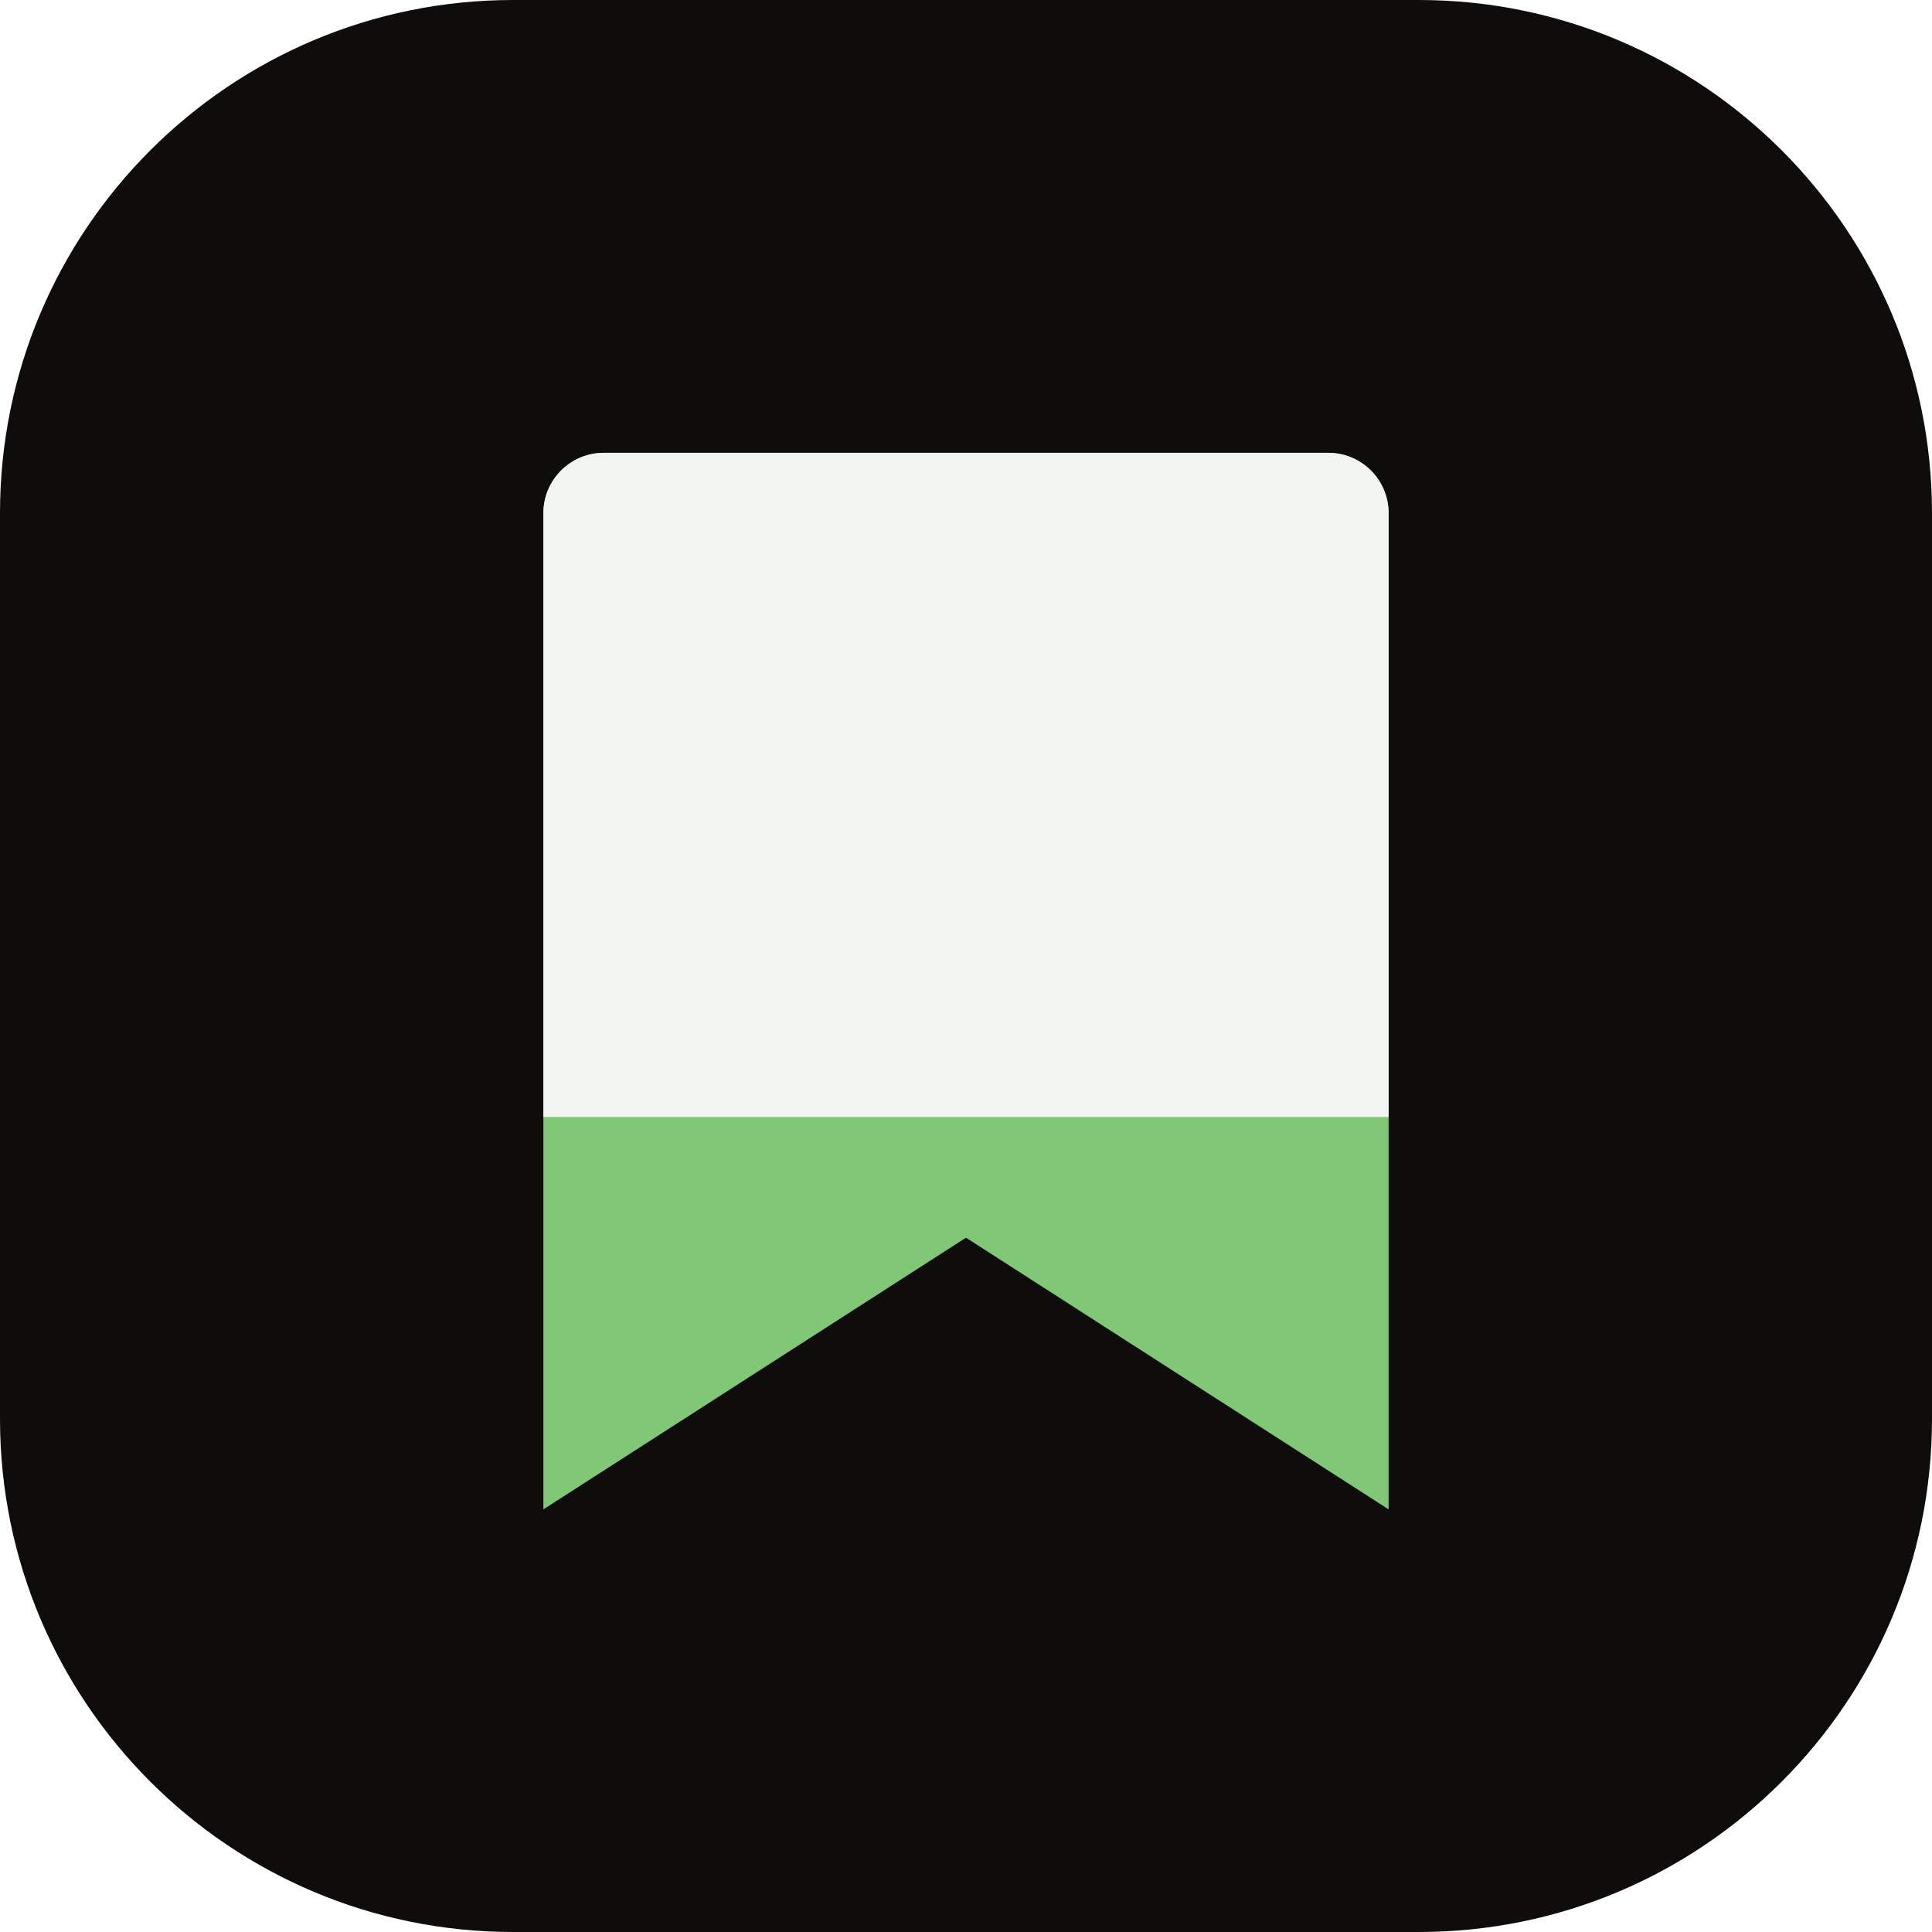
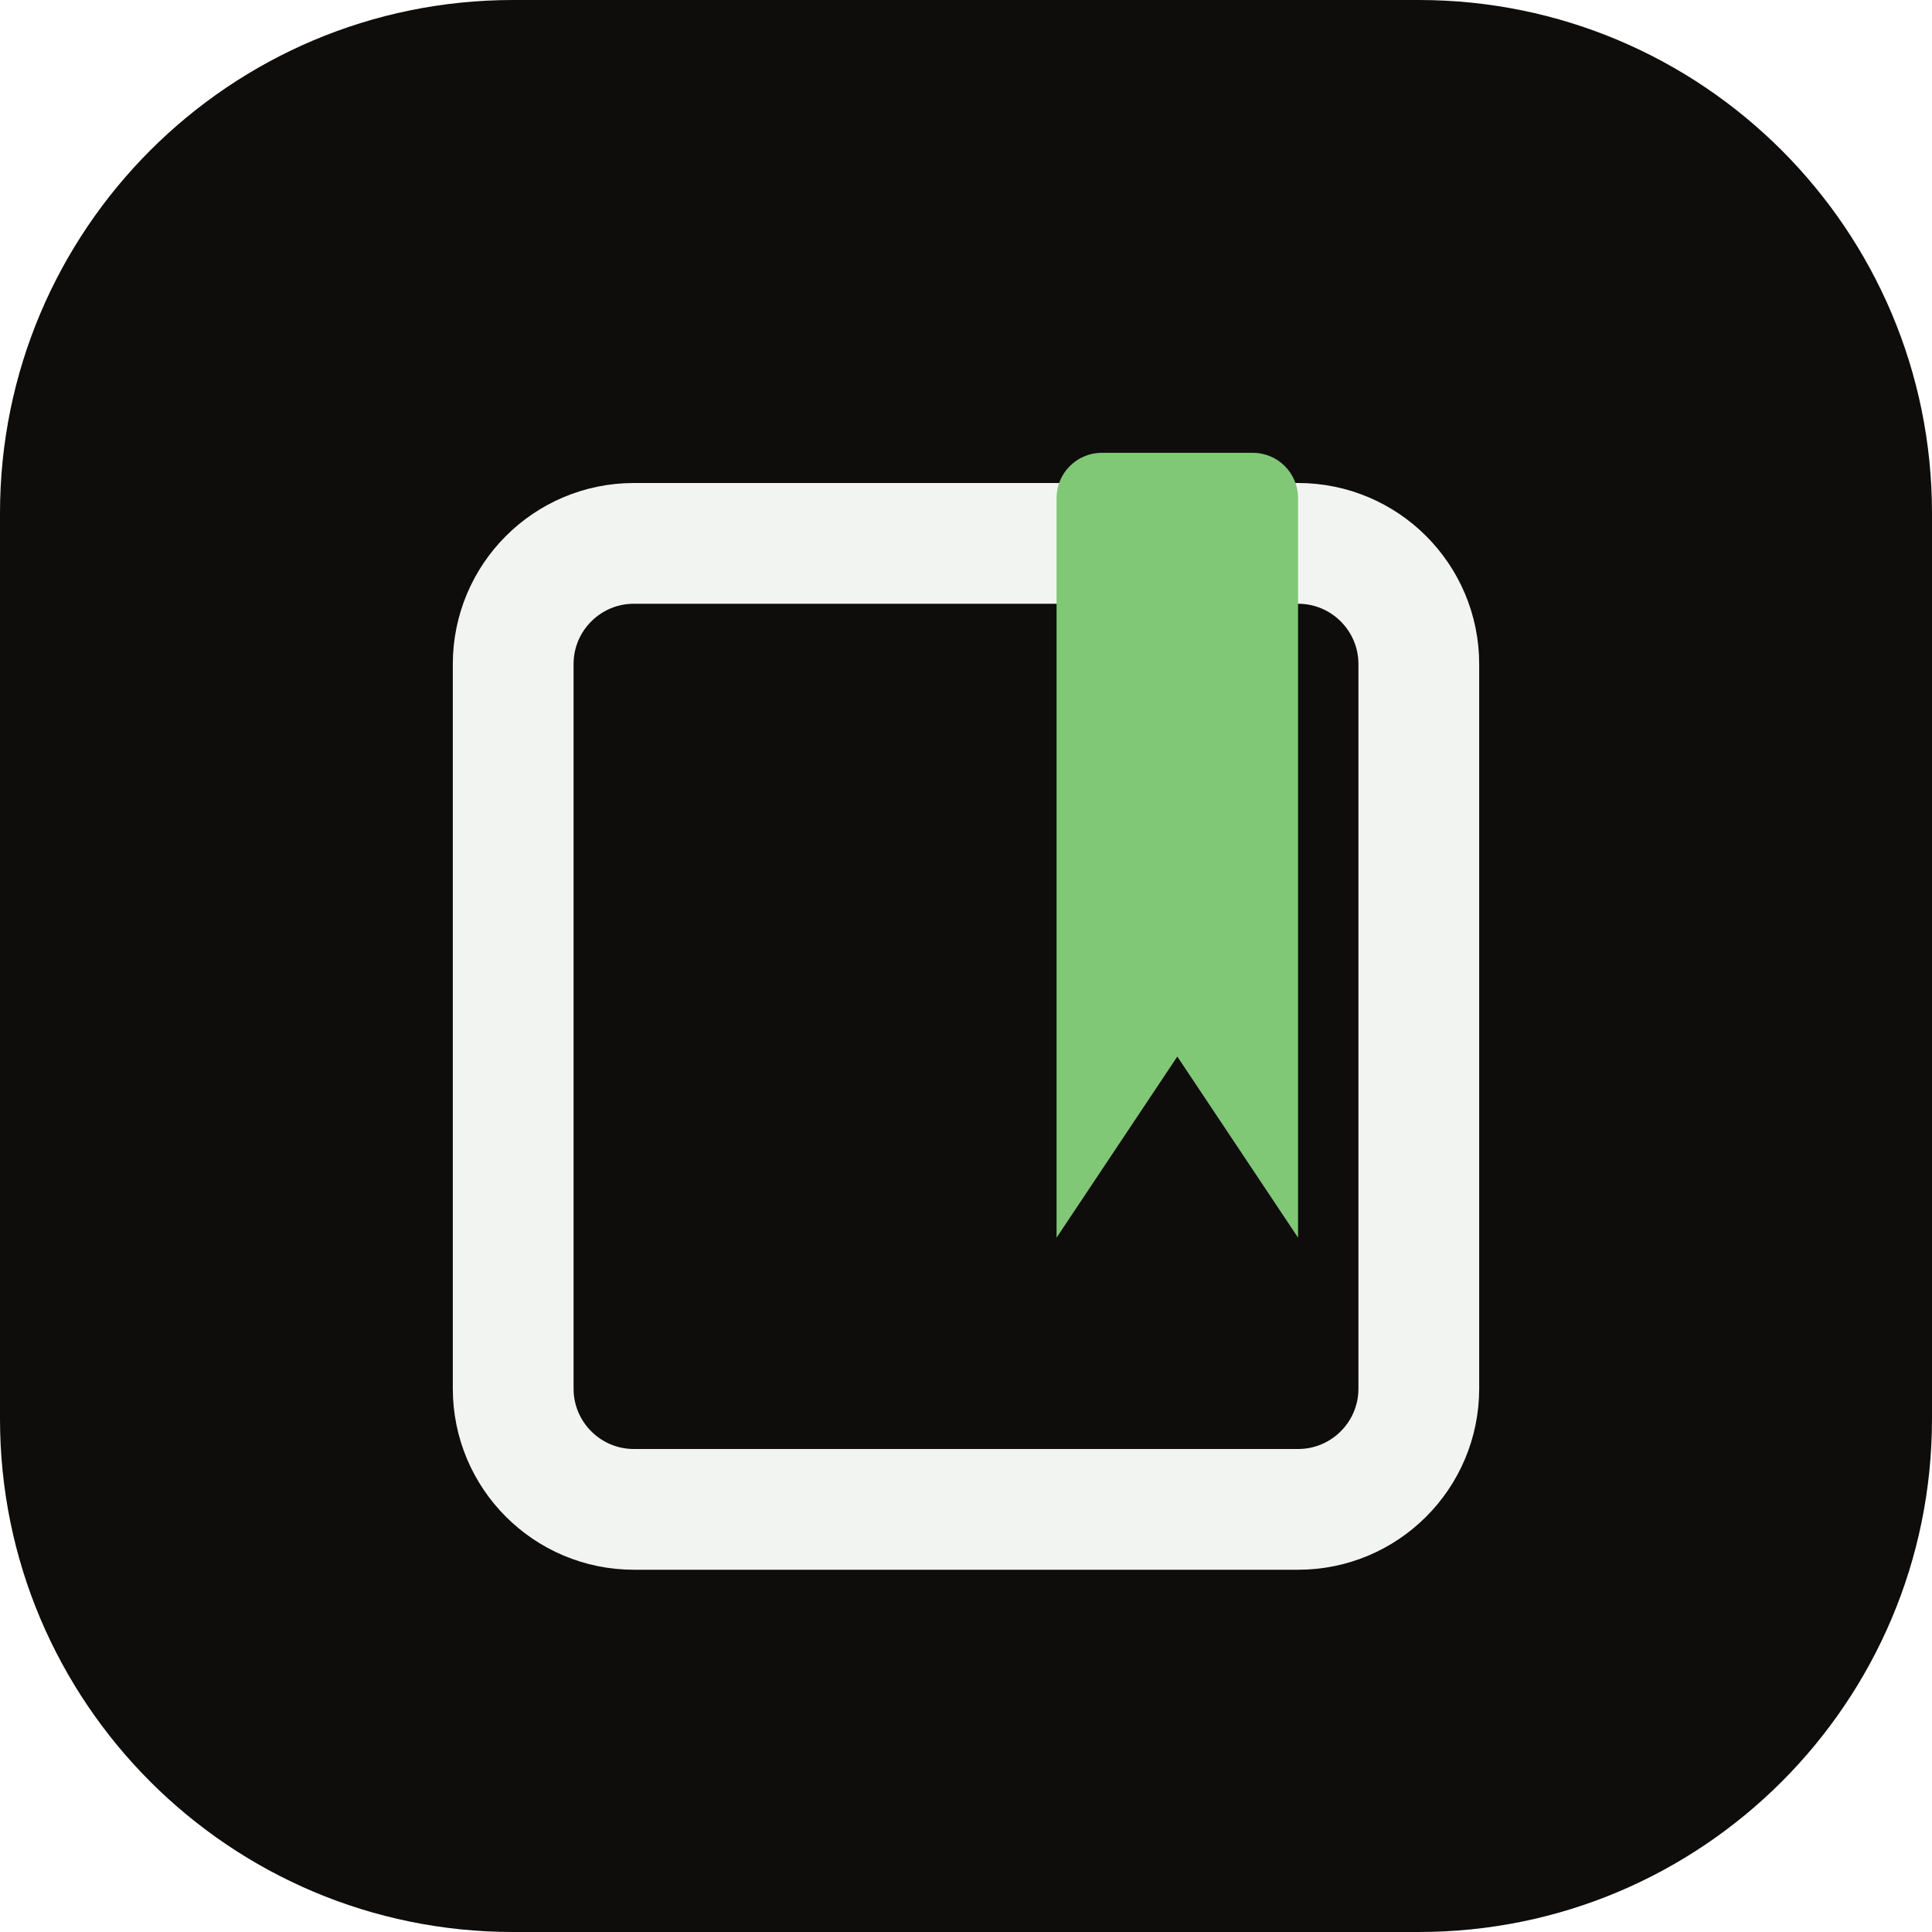
<svg xmlns="http://www.w3.org/2000/svg" viewBox="0 0 128 128" width="128" height="128">
  <rect width="128" height="128" rx="34" fill="#0f0d0c" />
-   <clipPath id="upper">
-     <rect x="0" y="0" width="128" height="74" />
-   </clipPath>
-   <path d="M40 30h48a4 4 0 0 1 4 4v66L64 82l-28 18V34a4 4 0 0 1 4-4z" fill="#80c776" />
-   <path d="M40 30h48a4 4 0 0 1 4 4v66L64 82l-28 18V34a4 4 0 0 1 4-4z" fill="#f2f4f2" clip-path="url(#upper)" />
+   <rect x="34" y="36" width="60" height="64" rx="8" fill="none" stroke="#f2f4f2" stroke-width="8" />
+   <path d="M70 33a3 3 0 0 1 3-3h10a3 3 0 0 1 3 3v49L78 70 70 82Z" fill="#80c776" />
</svg>
